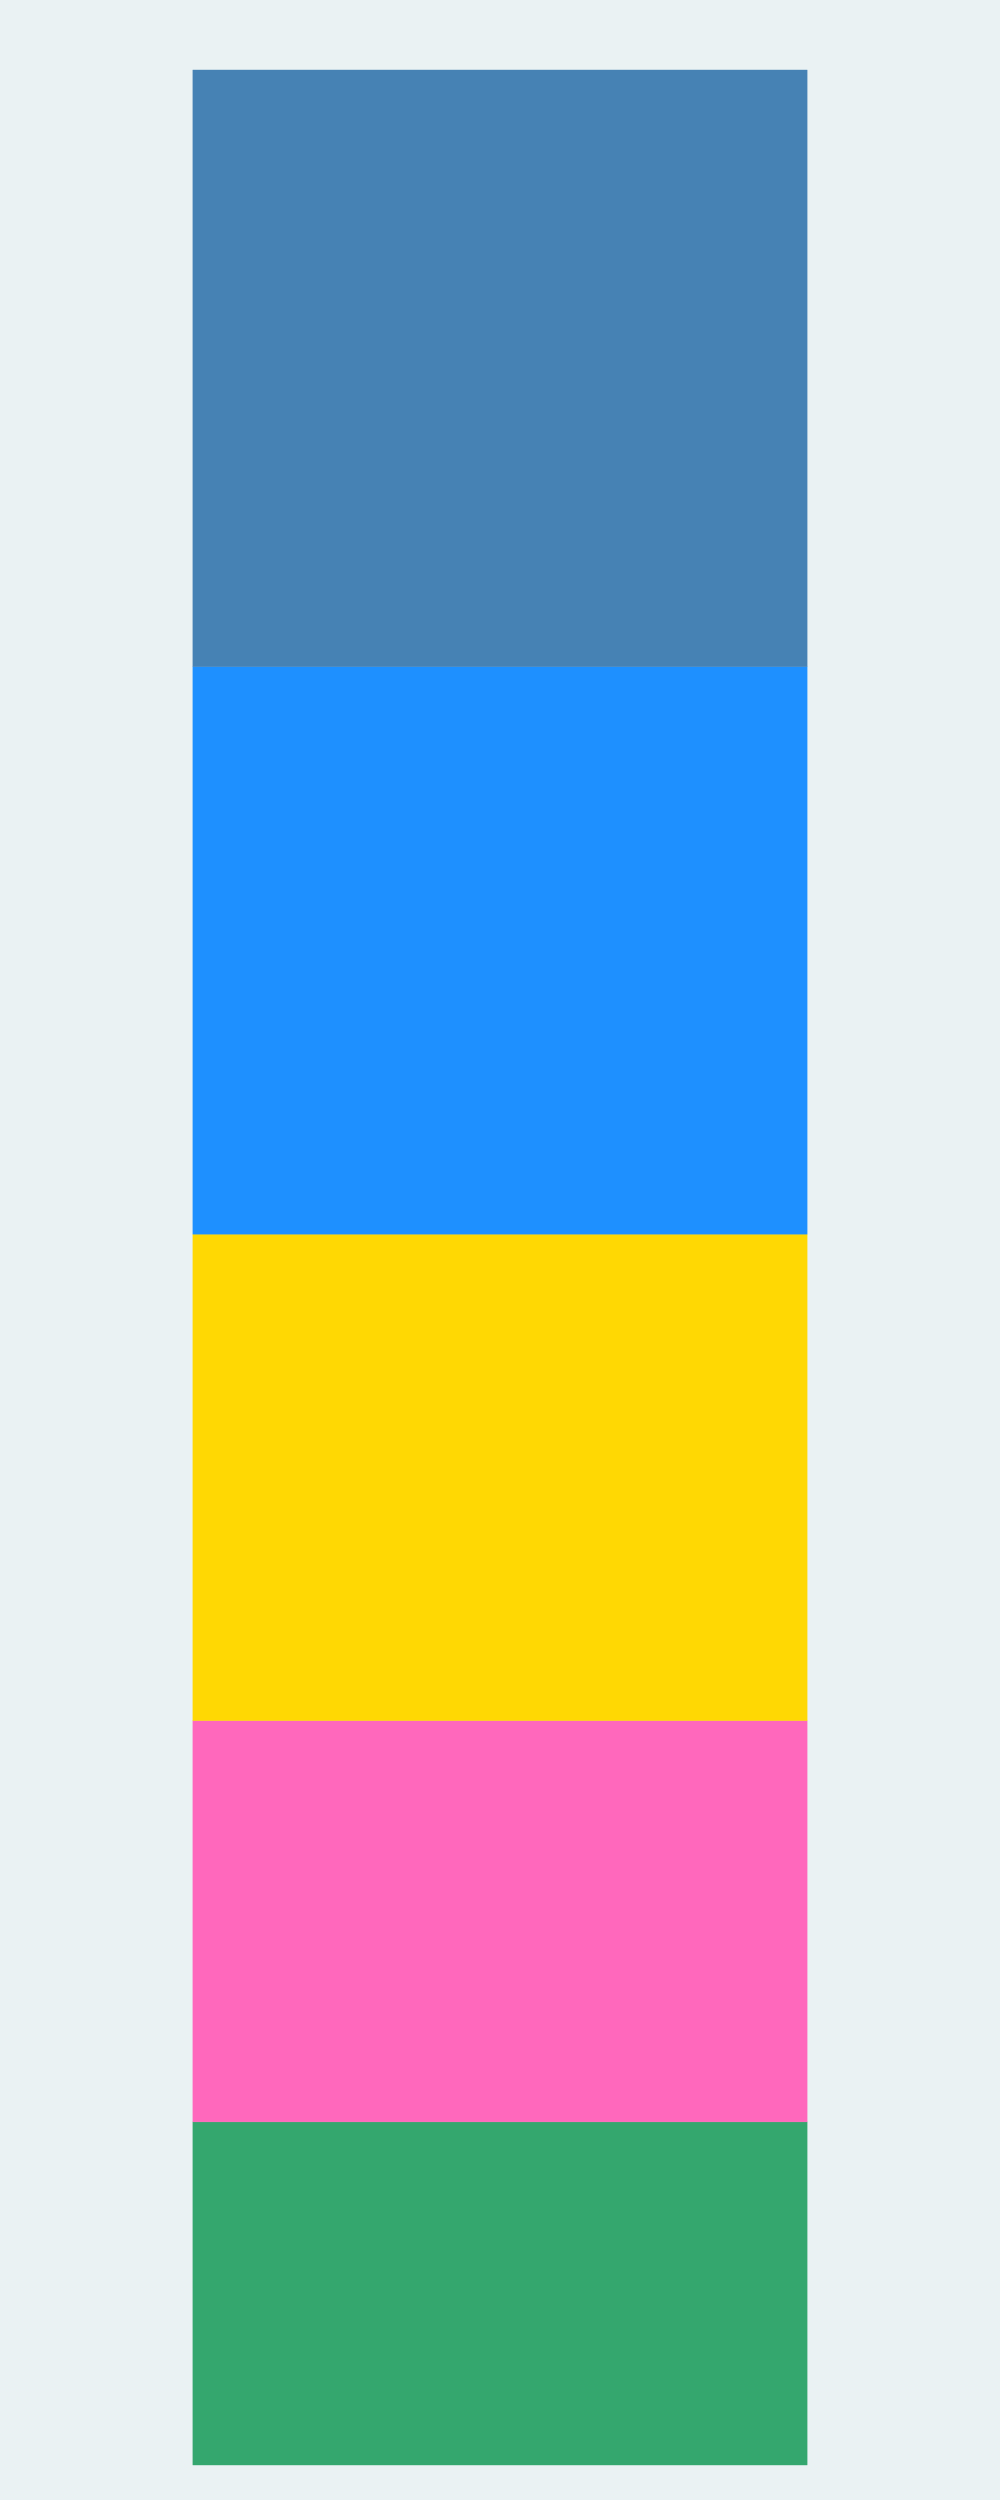
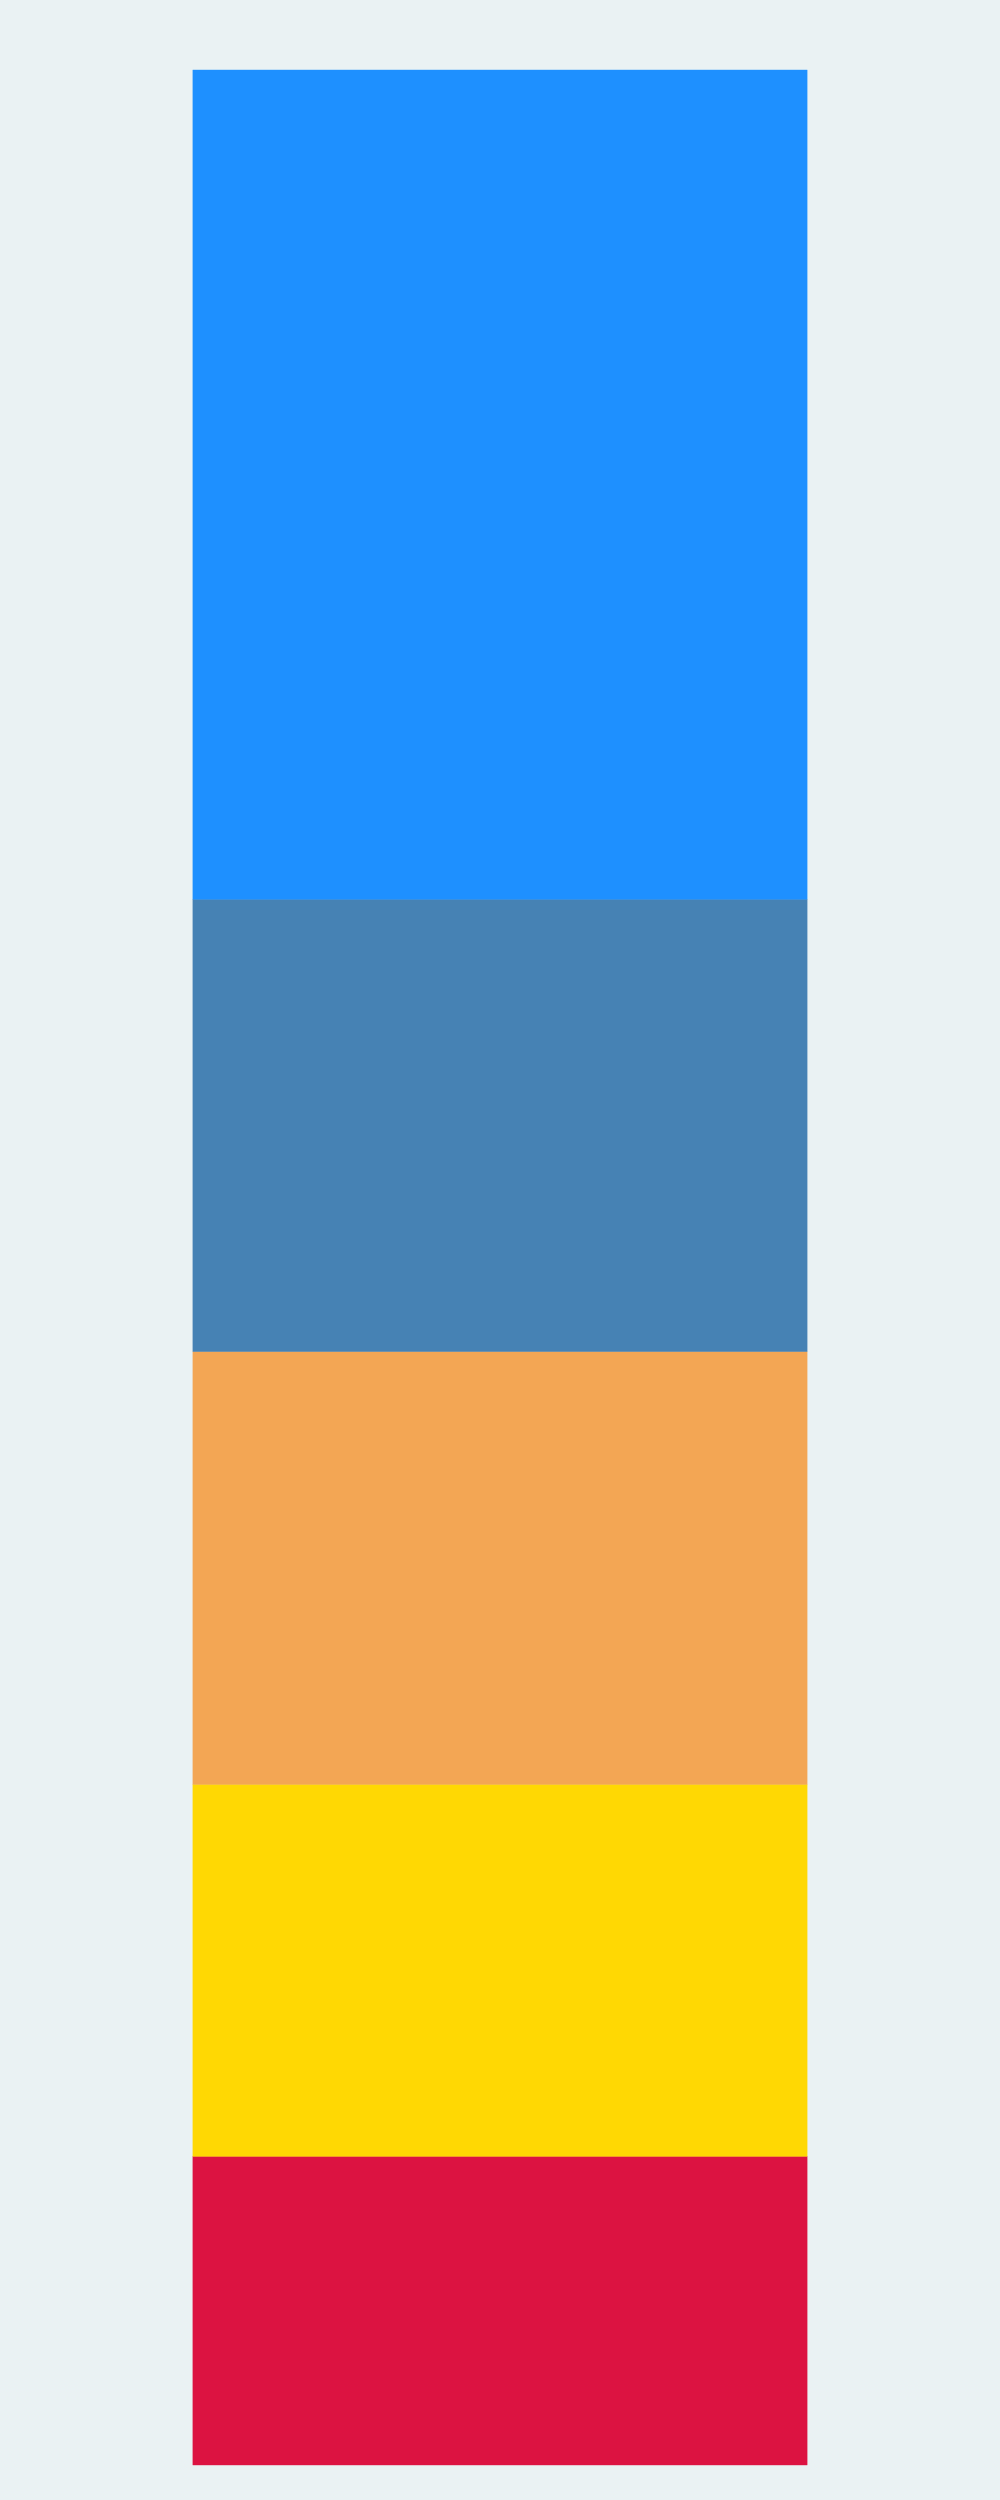
<svg xmlns="http://www.w3.org/2000/svg" viewBox="0 0 384 960" height="960" width="384" xml:space="preserve" id="svg2" version="1.1">
  <defs id="defs6" />
  <g transform="matrix(1.333333,0,0,-1.333333,0,960)" id="g10">
    <g transform="scale(0.1)" id="g12">
      <path id="path14" style="fill:#eaf2f3;fill-opacity:1;fill-rule:nonzero;stroke:none" d="M 0,0 H 2880 V 7200 H 0 Z" />
-       <path id="path16" style="fill:#34a76e;fill-opacity:1;fill-rule:nonzero;stroke:none" d="M 555.523,100.801 V 1089 H 2324.48 V 100.801 H 555.523" />
-       <path id="path18" style="fill:none;stroke:#34a76e;stroke-width:1.2;stroke-linecap:butt;stroke-linejoin:miter;stroke-miterlimit:10;stroke-dasharray:none;stroke-opacity:1" d="M 555.523,100.801 V 1089 H 2324.48 V 100.801 Z" />
-       <path id="path20" style="fill:#ff68bc;fill-opacity:1;fill-rule:nonzero;stroke:none" d="M 555.523,1089 V 2244.6 H 2324.48 V 1089 H 555.523" />
-       <path id="path22" style="fill:none;stroke:#ff68bc;stroke-width:1.2;stroke-linecap:butt;stroke-linejoin:miter;stroke-miterlimit:10;stroke-dasharray:none;stroke-opacity:1" d="M 555.523,1089 V 2244.6 H 2324.48 V 1089 Z" />
-       <path id="path24" style="fill:#ffd803;fill-opacity:1;fill-rule:nonzero;stroke:none" d="M 555.523,2244.6 V 3645.68 H 2324.48 V 2244.6 H 555.523" />
-       <path id="path26" style="fill:none;stroke:#ffd803;stroke-width:1.2;stroke-linecap:butt;stroke-linejoin:miter;stroke-miterlimit:10;stroke-dasharray:none;stroke-opacity:1" d="M 555.523,2244.6 V 3645.68 H 2324.48 V 2244.6 Z" />
-       <path id="path28" style="fill:#1e90ff;fill-opacity:1;fill-rule:nonzero;stroke:none" d="M 555.523,3645.68 V 5280.07 H 2324.48 V 3645.68 H 555.523" />
-       <path id="path30" style="fill:none;stroke:#1e90ff;stroke-width:1.2;stroke-linecap:butt;stroke-linejoin:miter;stroke-miterlimit:10;stroke-dasharray:none;stroke-opacity:1" d="M 555.523,3645.68 V 5280.07 H 2324.48 V 3645.68 Z" />
-       <path id="path32" style="fill:#4682b4;fill-opacity:1;fill-rule:nonzero;stroke:none" d="M 555.523,5280.07 V 6998.4 H 2324.48 V 5280.07 H 555.523" />
-       <path id="path34" style="fill:none;stroke:#4682b4;stroke-width:1.2;stroke-linecap:butt;stroke-linejoin:miter;stroke-miterlimit:10;stroke-dasharray:none;stroke-opacity:1" d="M 555.523,5280.07 V 6998.4 H 2324.48 V 5280.07 Z" />
+       <path id="path16" style="fill:#dc1341;fill-opacity:1;fill-rule:nonzero;stroke:none" d="M 555.523,100.801 V 989.773 H 2324.48 V 100.801 H 555.523" />
+       <path id="path18" style="fill:none;stroke:#dc1341;stroke-width:1.2;stroke-linecap:butt;stroke-linejoin:miter;stroke-miterlimit:10;stroke-dasharray:none;stroke-opacity:1" d="M 555.523,100.801 V 989.773 H 2324.48 V 100.801 Z" />
+       <path id="path20" style="fill:#ffd803;fill-opacity:1;fill-rule:nonzero;stroke:none" d="M 555.523,989.773 V 2061 H 2324.48 V 989.773 H 555.523" />
+       <path id="path22" style="fill:none;stroke:#ffd803;stroke-width:1.2;stroke-linecap:butt;stroke-linejoin:miter;stroke-miterlimit:10;stroke-dasharray:none;stroke-opacity:1" d="M 555.523,989.773 V 2061 H 2324.48 V 989.773 Z" />
+       <path id="path24" style="fill:#f3a654;fill-opacity:1;fill-rule:nonzero;stroke:none" d="M 555.523,2061 V 3307.5 H 2324.48 V 2061 H 555.523" />
+       <path id="path26" style="fill:none;stroke:#f3a654;stroke-width:1.2;stroke-linecap:butt;stroke-linejoin:miter;stroke-miterlimit:10;stroke-dasharray:none;stroke-opacity:1" d="M 555.523,2061 V 3307.5 H 2324.48 V 2061 Z" />
+       <path id="path28" style="fill:#4682b4;fill-opacity:1;fill-rule:nonzero;stroke:none" d="M 555.523,3307.5 V 4610.25 H 2324.48 V 3307.5 H 555.523" />
+       <path id="path30" style="fill:none;stroke:#4682b4;stroke-width:1.2;stroke-linecap:butt;stroke-linejoin:miter;stroke-miterlimit:10;stroke-dasharray:none;stroke-opacity:1" d="M 555.523,3307.5 V 4610.25 H 2324.48 V 3307.5 Z" />
+       <path id="path32" style="fill:#1e90ff;fill-opacity:1;fill-rule:nonzero;stroke:none" d="M 555.523,4610.25 V 6998.4 H 2324.48 V 4610.25 H 555.523" />
+       <path id="path34" style="fill:none;stroke:#1e90ff;stroke-width:1.2;stroke-linecap:butt;stroke-linejoin:miter;stroke-miterlimit:10;stroke-dasharray:none;stroke-opacity:1" d="M 555.523,4610.25 V 6998.4 H 2324.48 V 4610.25 Z" />
    </g>
  </g>
</svg>
